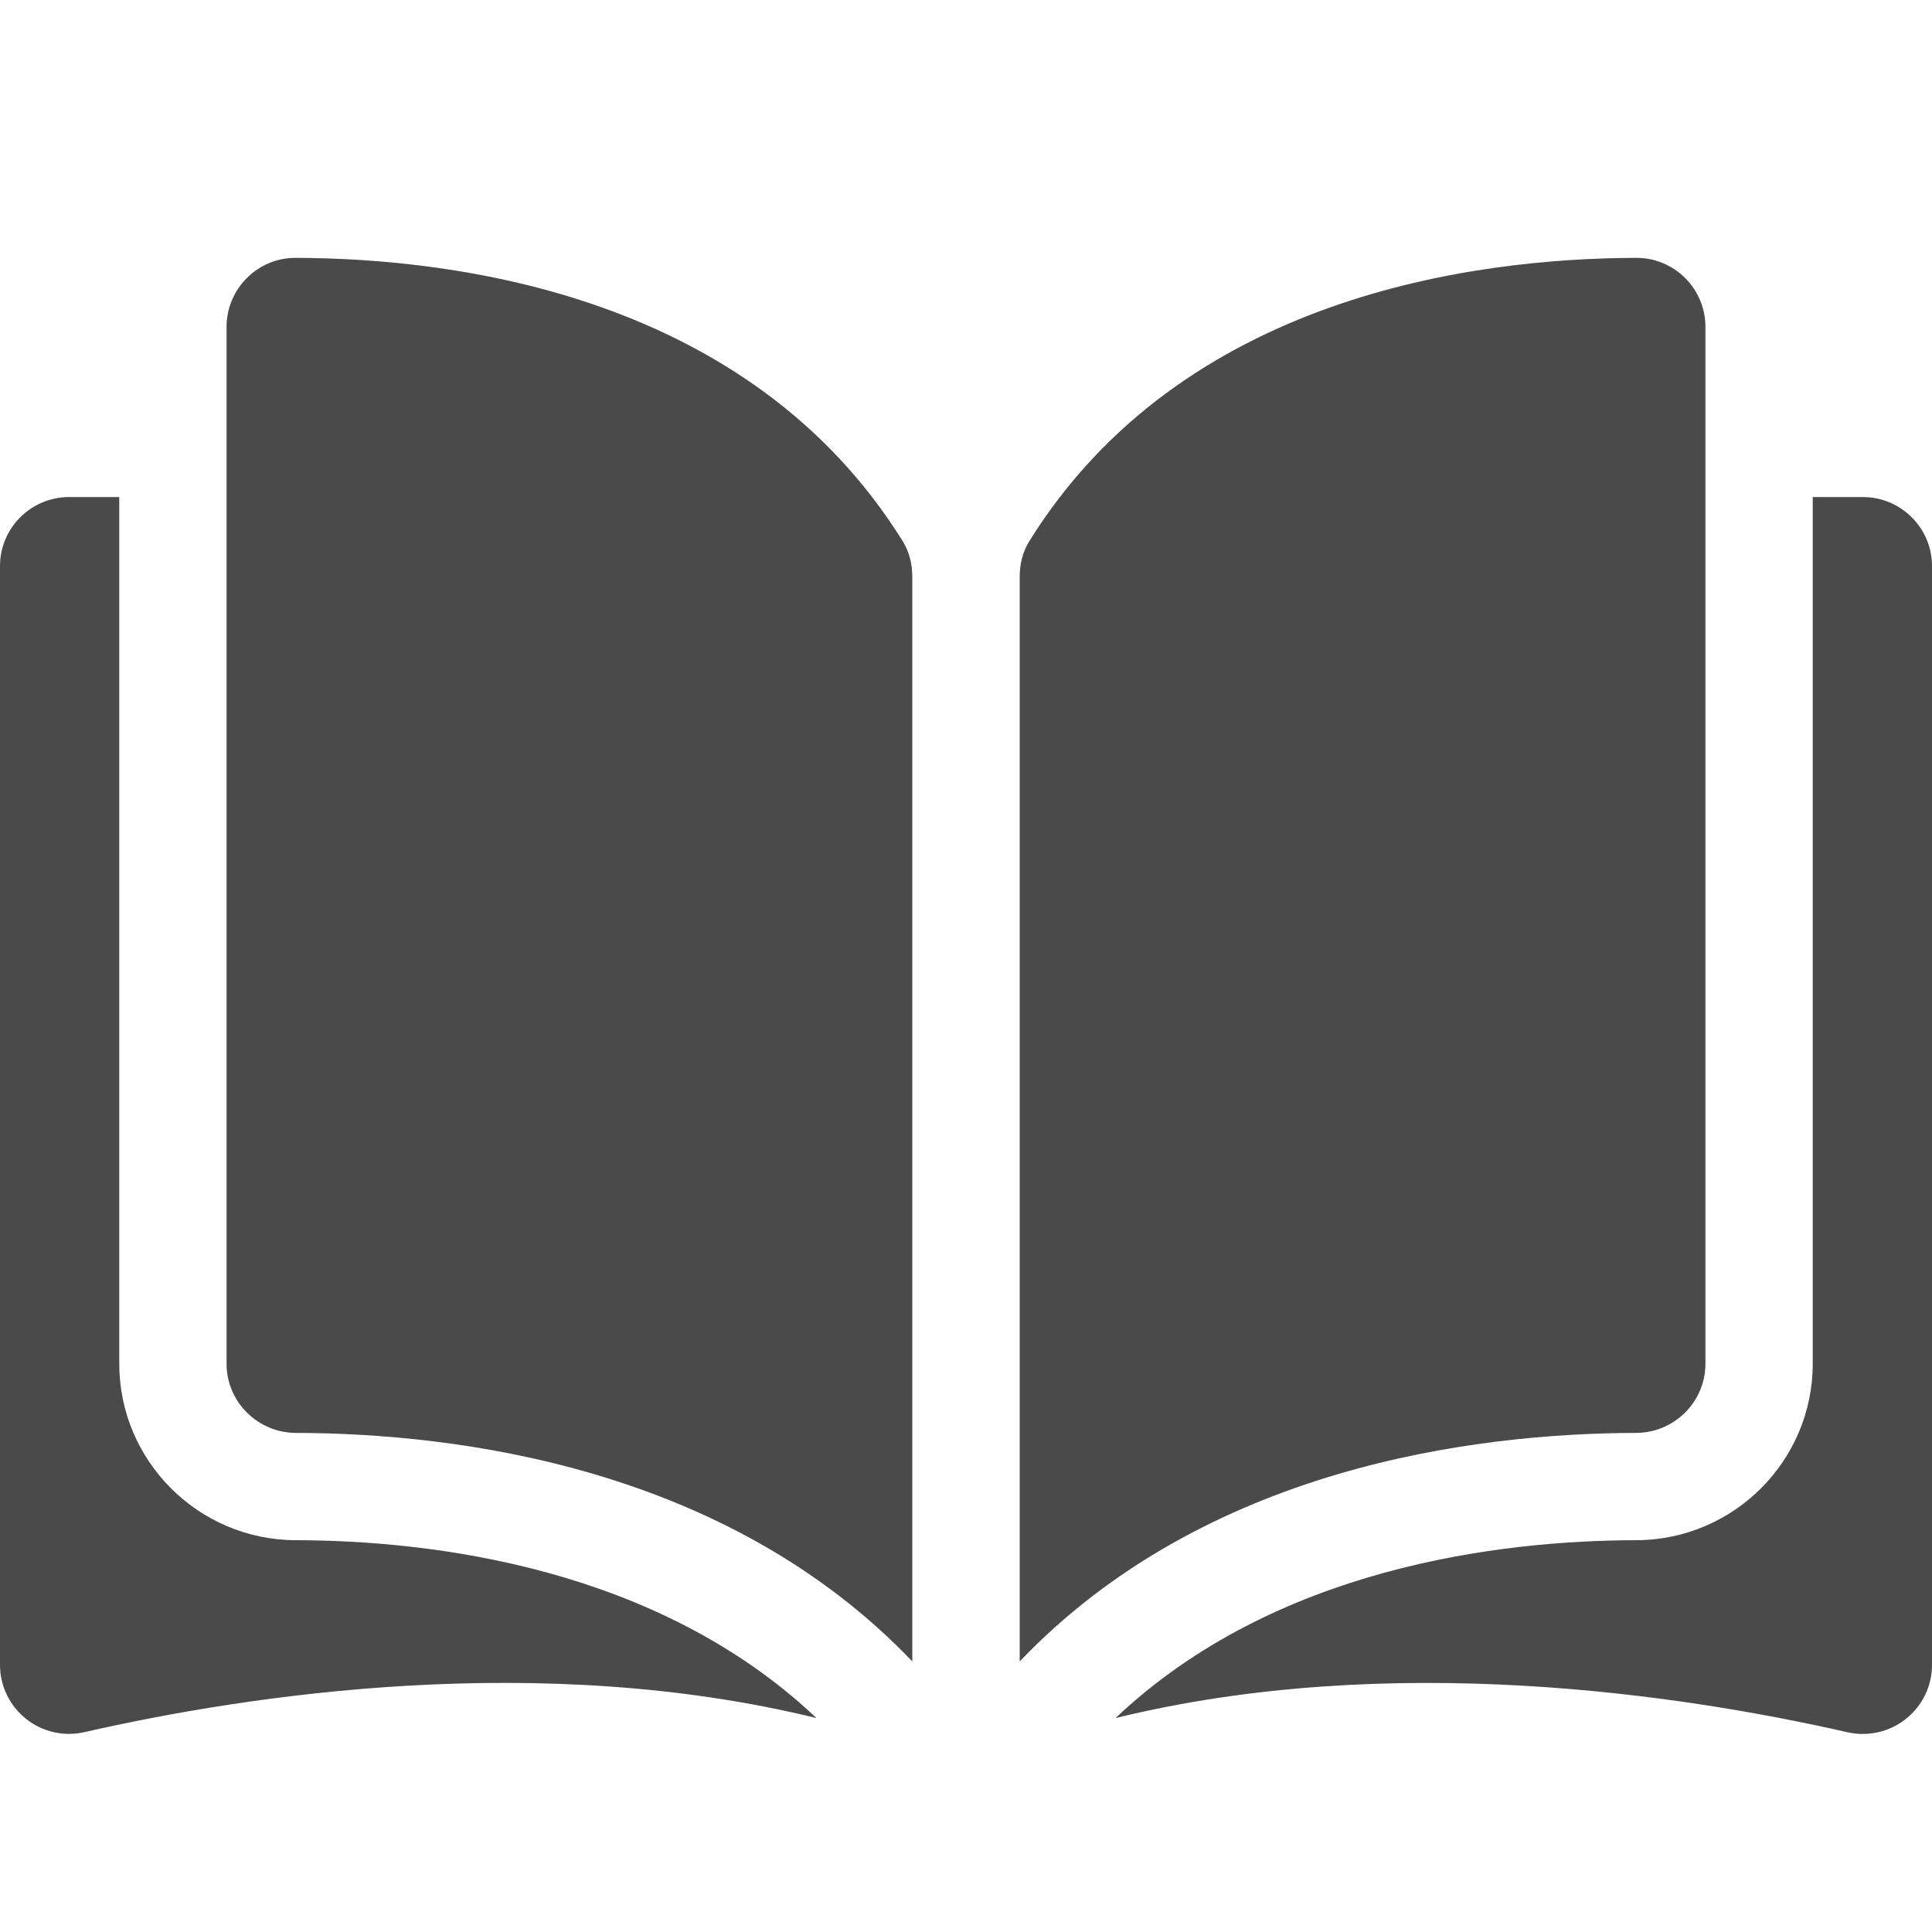
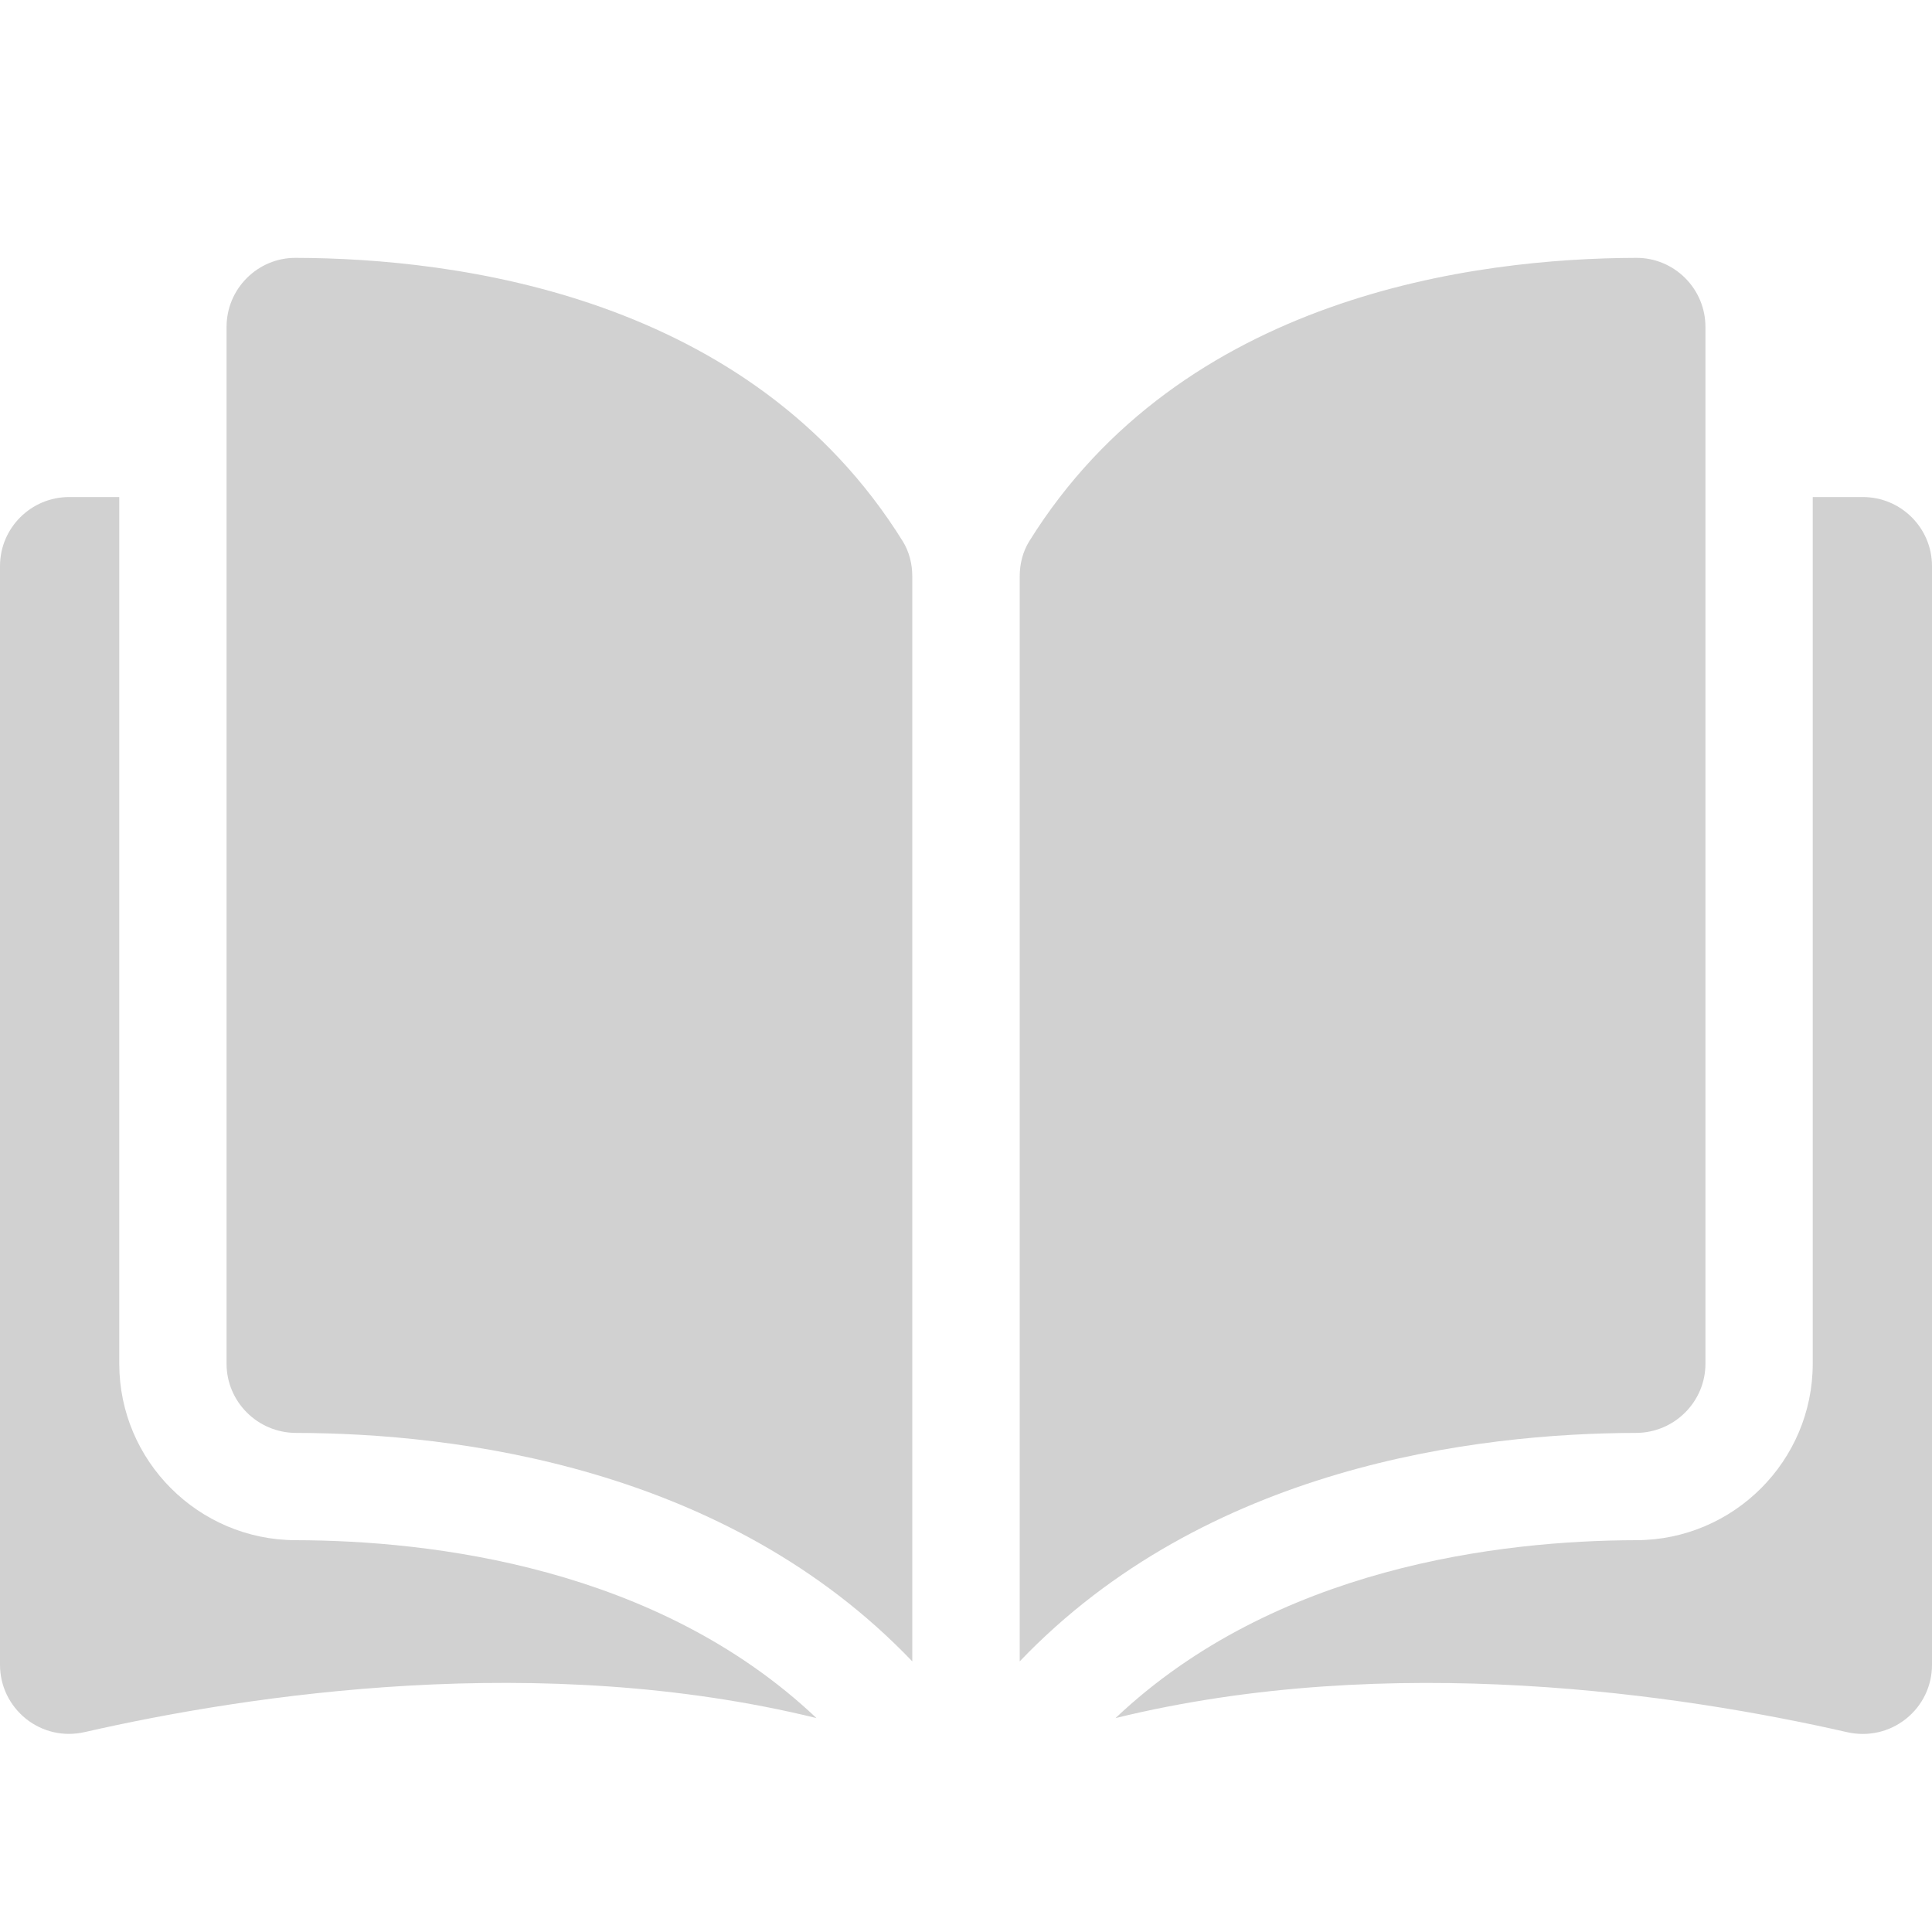
<svg xmlns="http://www.w3.org/2000/svg" width="15px" height="15px" viewBox="0 0 15 15" version="1.1">
  <defs />
  <g id="TOP/library-icon" stroke="none" stroke-width="1" fill="none" fill-rule="evenodd">
    <rect id="Rectangle-2" x="0" y="0" width="15" height="15" />
-     <g id="006-open-book-copy-3" transform="translate(0, 2)" fill="#4A4A4A" fill-rule="nonzero">
+     <g id="006-open-book-copy-3" transform="translate(0, 2)" fill="#D1D1D1" fill-rule="nonzero">
      <path d="M2.295,0.002 C2.294,0.002 2.294,0.002 2.293,0.002 C2.151,0.002 2.018,0.058 1.917,0.158 C1.815,0.26 1.759,0.395 1.759,0.539 L1.759,8.588 C1.759,8.883 2,9.124 2.297,9.125 C3.546,9.128 5.639,9.388 7.083,10.899 L7.083,2.476 C7.083,2.376 7.058,2.282 7.01,2.204 C5.824,0.295 3.547,0.005 2.295,0.002 Z" id="Shape" />
      <path d="M13.241,8.588 L13.241,0.539 C13.241,0.395 13.185,0.26 13.083,0.158 C12.982,0.058 12.848,0.002 12.707,0.002 C12.706,0.002 12.706,0.002 12.705,0.002 C11.453,0.005 9.176,0.295 7.99,2.204 C7.942,2.282 7.917,2.376 7.917,2.476 L7.917,10.899 C9.361,9.388 11.454,9.128 12.703,9.125 C13,9.124 13.241,8.883 13.241,8.588 Z" id="Shape" />
      <path d="M14.463,1.859 L14.074,1.859 L14.074,8.588 C14.074,9.342 13.46,9.956 12.705,9.958 C11.646,9.96 9.898,10.168 8.661,11.339 C10.801,10.815 13.057,11.156 14.343,11.449 C14.504,11.485 14.67,11.447 14.798,11.345 C14.926,11.243 15,11.09 15,10.926 L15,2.395 C15,2.099 14.759,1.859 14.463,1.859 Z" id="Shape" />
      <path d="M0.926,8.588 L0.926,1.859 L0.537,1.859 C0.241,1.859 0,2.099 0,2.395 L0,10.925 C0,11.09 0.074,11.242 0.202,11.345 C0.33,11.447 0.496,11.485 0.657,11.448 C1.943,11.155 4.199,10.815 6.339,11.339 C5.102,10.168 3.354,9.96 2.295,9.958 C1.54,9.956 0.926,9.342 0.926,8.588 Z" id="Shape" />
    </g>
  </g>
</svg>
